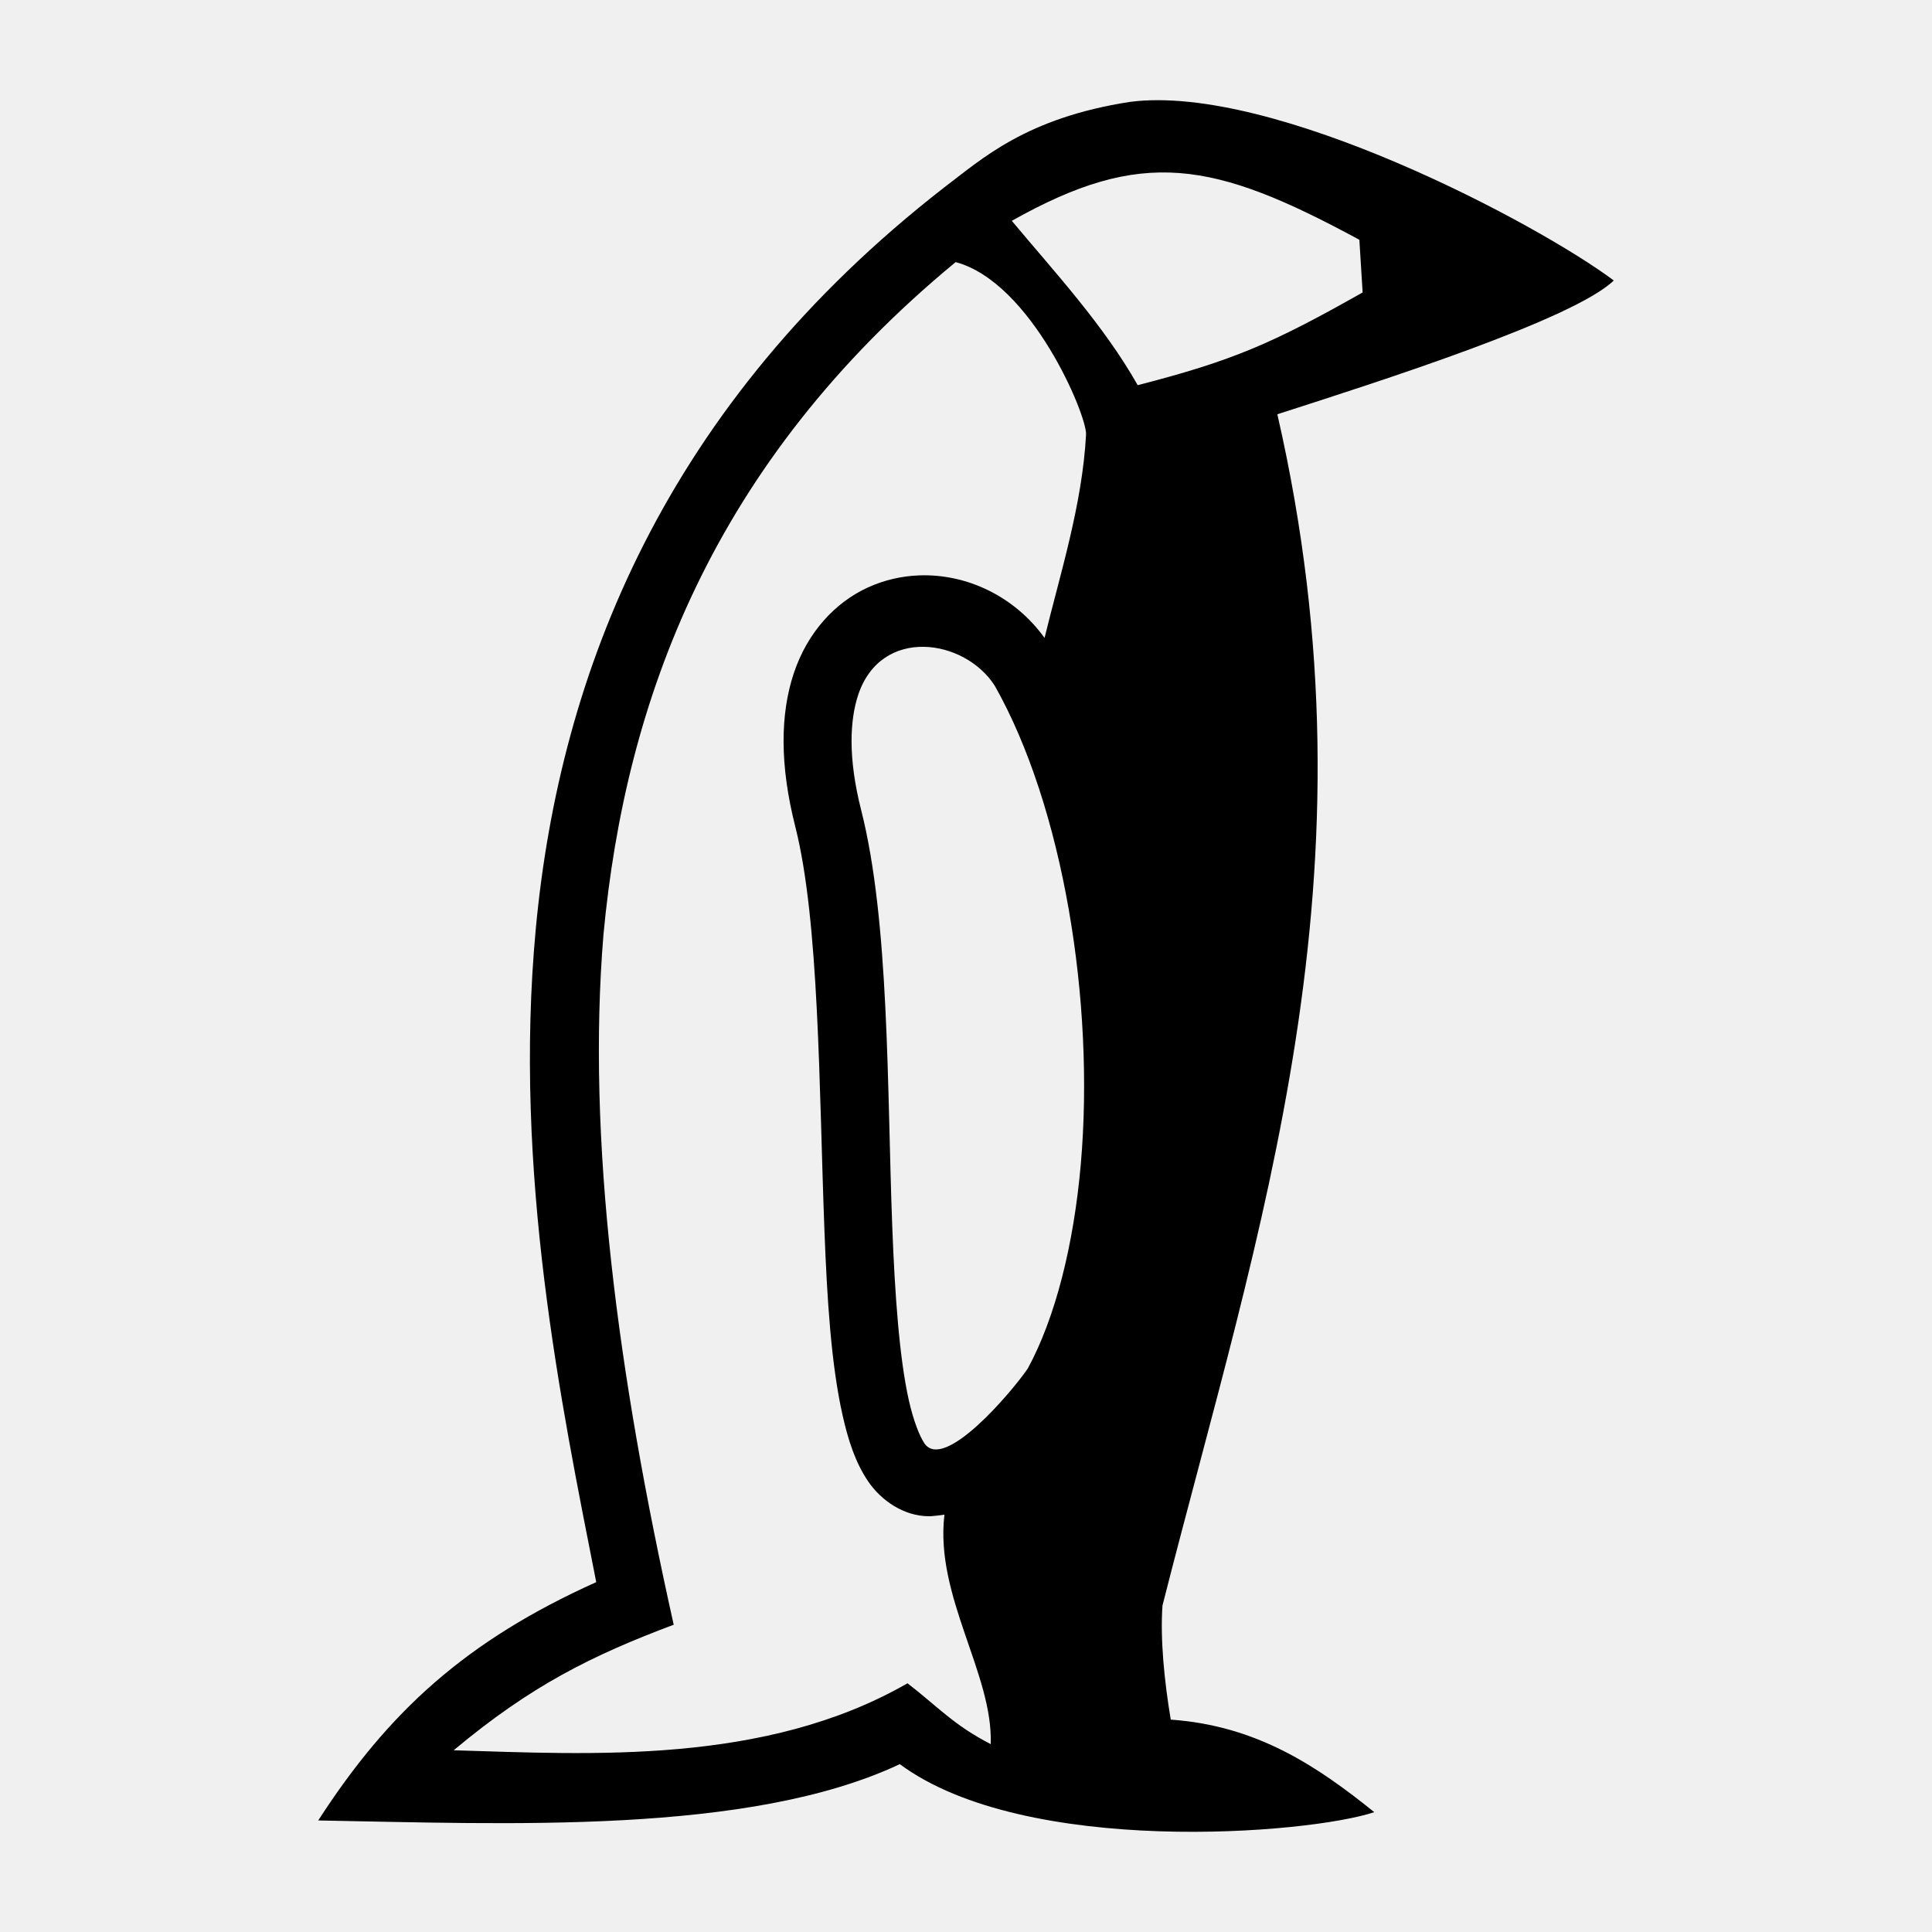
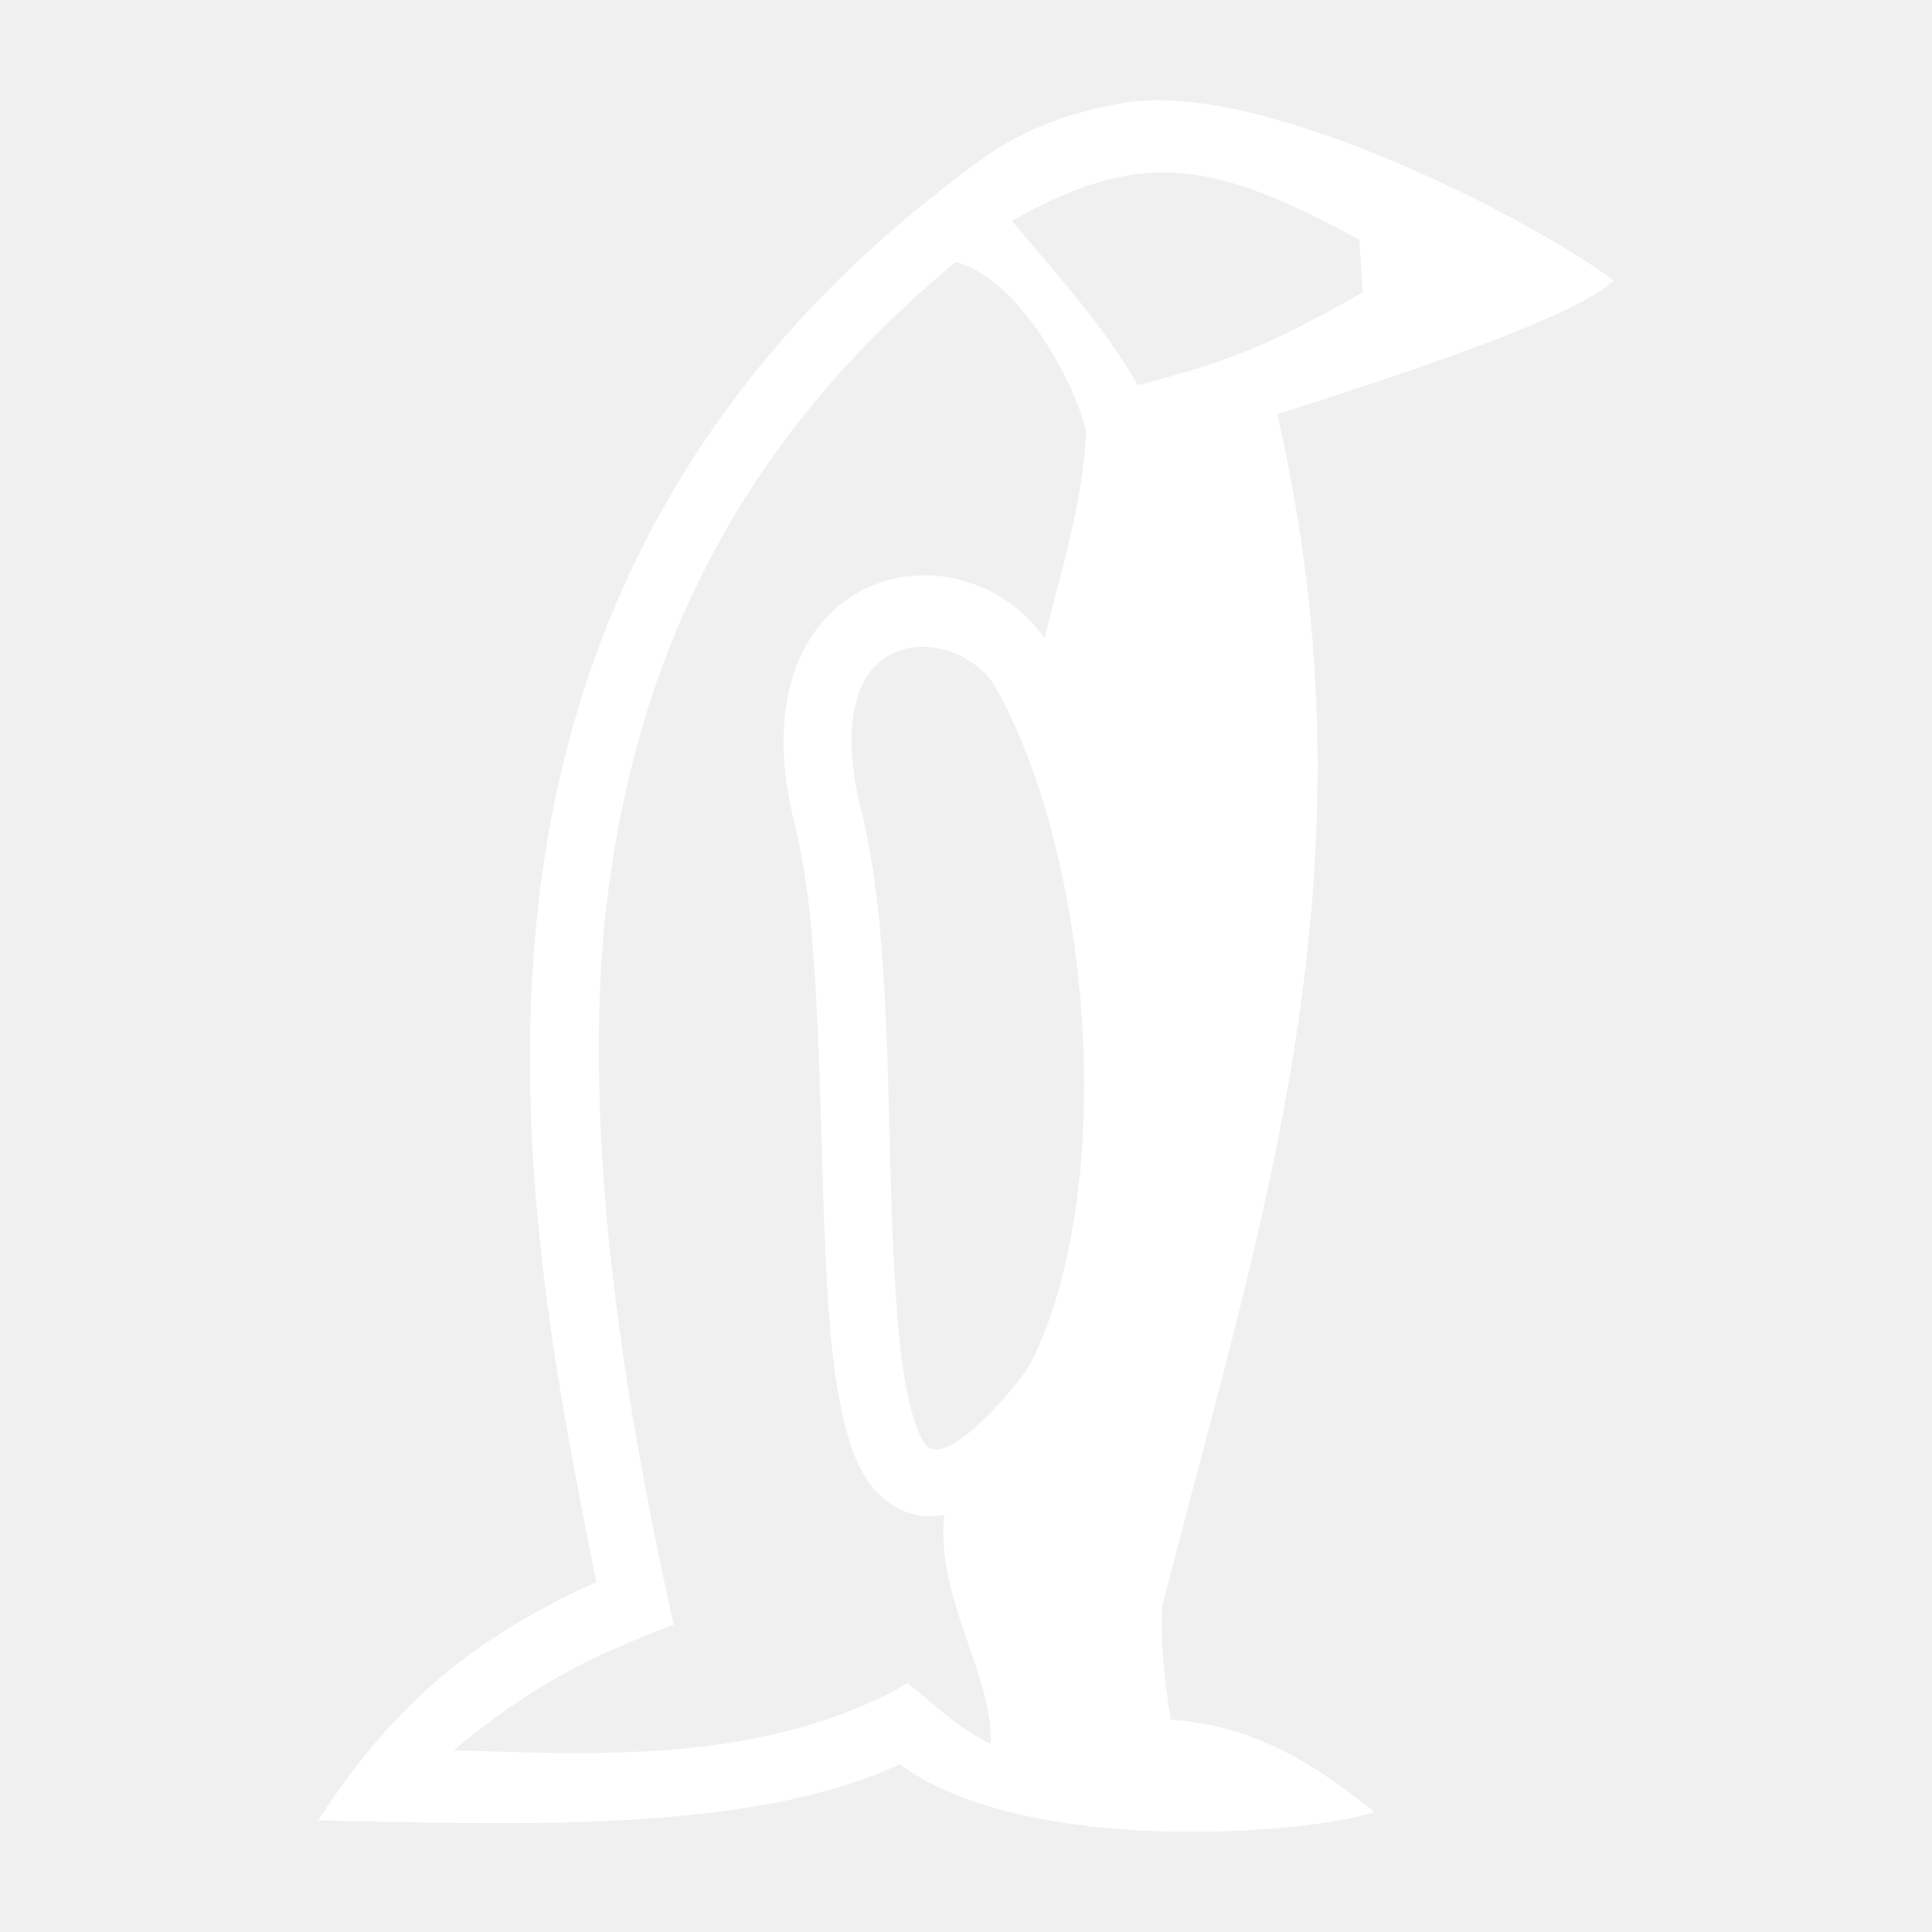
<svg xmlns="http://www.w3.org/2000/svg" viewBox="0 0 512 512" fill="#ffffff">
  <g id="SVGRepo_bgCarrier" stroke-width="0" />
  <g id="SVGRepo_tracerCarrier" stroke-linecap="round" stroke-linejoin="round" />
  <g id="SVGRepo_iconCarrier">
-     <path fill="#000000" d="M299.538 26.987c-27.712 4.261-39.38 15.192-49.267 22.648l-.053.041-.053.041c-73.941 57.51-101.795 128.454-108.16 196.262-6.068 64.64 6.728 126.235 16.002 173.3-34.558 15.572-55.01 34.272-73.676 63.16 49.896.875 114.104 3.897 154.125-14.92 33.248 24.616 108.192 18.58 125.744 12.72-15.002-12.068-30.944-22.905-53.937-24.522-1.684-10.036-2.83-21.368-2.192-30.248 25.491-100.31 58.396-193.682 30.438-315.685 27.736-8.906 78.544-25.196 89.16-35.451-20.08-15.046-90.089-52.22-128.13-47.346zm60.707 36.559l.867 13.955c-23.91 13.53-34.384 18.079-59.607 24.576-9.107-16.065-22.116-30.075-33.367-43.555 34.533-19.437 53.308-15.992 92.107 5.024zm-72.43 51.62c-.99 18.622-6.979 37.33-10.996 53.891-7.99-11.08-20.678-17.038-33.222-16.574-4.64.171-9.26 1.22-13.61 3.207-8.7 3.976-16.028 11.913-19.63 22.748-3.603 10.835-3.732 24.346.396 40.598 6.371 25.08 6.294 69.204 7.719 106.699.712 18.747 1.8 35.878 4.814 49.297 1.507 6.709 3.403 12.55 6.776 17.539 3.372 4.988 9.425 9.27 16.175 9.25l.336-.002.334-.026a43.534 43.534 0 0 0 3.383-.398c-2.61 21.604 12.917 42.21 12.26 60.81-9.846-5.039-14.043-9.963-22.057-16.117-37.715 21.695-84.065 18.818-120.26 17.752 20.485-17.142 36.638-25.124 58.305-33.273-14.806-66.279-23.097-128.644-18.613-182.904 5.814-61.937 28.745-124.924 93.33-178.202 20.062 5.353 34.83 40.62 34.56 45.705zm-24.19 66.569c18.134 32.064 26.544 83.772 22.802 126.738-1.871 21.483-6.771 40.786-14.04 54.17-4.19 6.172-22.242 27.486-27.411 19.846-1.247-1.844-2.888-5.893-4.125-11.4-2.474-11.016-3.693-27.621-4.393-46.038-1.4-36.833-.715-80.751-8.258-110.445-3.515-13.837-2.97-23.85-.761-30.49 6.1-18.223 28.237-14.862 36.185-2.381z">
+     <path fill="#ffffff" d="M299.538 26.987c-27.712 4.261-39.38 15.192-49.267 22.648l-.053.041-.053.041c-73.941 57.51-101.795 128.454-108.16 196.262-6.068 64.64 6.728 126.235 16.002 173.3-34.558 15.572-55.01 34.272-73.676 63.16 49.896.875 114.104 3.897 154.125-14.92 33.248 24.616 108.192 18.58 125.744 12.72-15.002-12.068-30.944-22.905-53.937-24.522-1.684-10.036-2.83-21.368-2.192-30.248 25.491-100.31 58.396-193.682 30.438-315.685 27.736-8.906 78.544-25.196 89.16-35.451-20.08-15.046-90.089-52.22-128.13-47.346zm60.707 36.559l.867 13.955c-23.91 13.53-34.384 18.079-59.607 24.576-9.107-16.065-22.116-30.075-33.367-43.555 34.533-19.437 53.308-15.992 92.107 5.024zm-72.43 51.62c-.99 18.622-6.979 37.33-10.996 53.891-7.99-11.08-20.678-17.038-33.222-16.574-4.64.171-9.26 1.22-13.61 3.207-8.7 3.976-16.028 11.913-19.63 22.748-3.603 10.835-3.732 24.346.396 40.598 6.371 25.08 6.294 69.204 7.719 106.699.712 18.747 1.8 35.878 4.814 49.297 1.507 6.709 3.403 12.55 6.776 17.539 3.372 4.988 9.425 9.27 16.175 9.25l.336-.002.334-.026a43.534 43.534 0 0 0 3.383-.398c-2.61 21.604 12.917 42.21 12.26 60.81-9.846-5.039-14.043-9.963-22.057-16.117-37.715 21.695-84.065 18.818-120.26 17.752 20.485-17.142 36.638-25.124 58.305-33.273-14.806-66.279-23.097-128.644-18.613-182.904 5.814-61.937 28.745-124.924 93.33-178.202 20.062 5.353 34.83 40.62 34.56 45.705zm-24.19 66.569c18.134 32.064 26.544 83.772 22.802 126.738-1.871 21.483-6.771 40.786-14.04 54.17-4.19 6.172-22.242 27.486-27.411 19.846-1.247-1.844-2.888-5.893-4.125-11.4-2.474-11.016-3.693-27.621-4.393-46.038-1.4-36.833-.715-80.751-8.258-110.445-3.515-13.837-2.97-23.85-.761-30.49 6.1-18.223 28.237-14.862 36.185-2.381z">
    </path>
  </g>
</svg>
